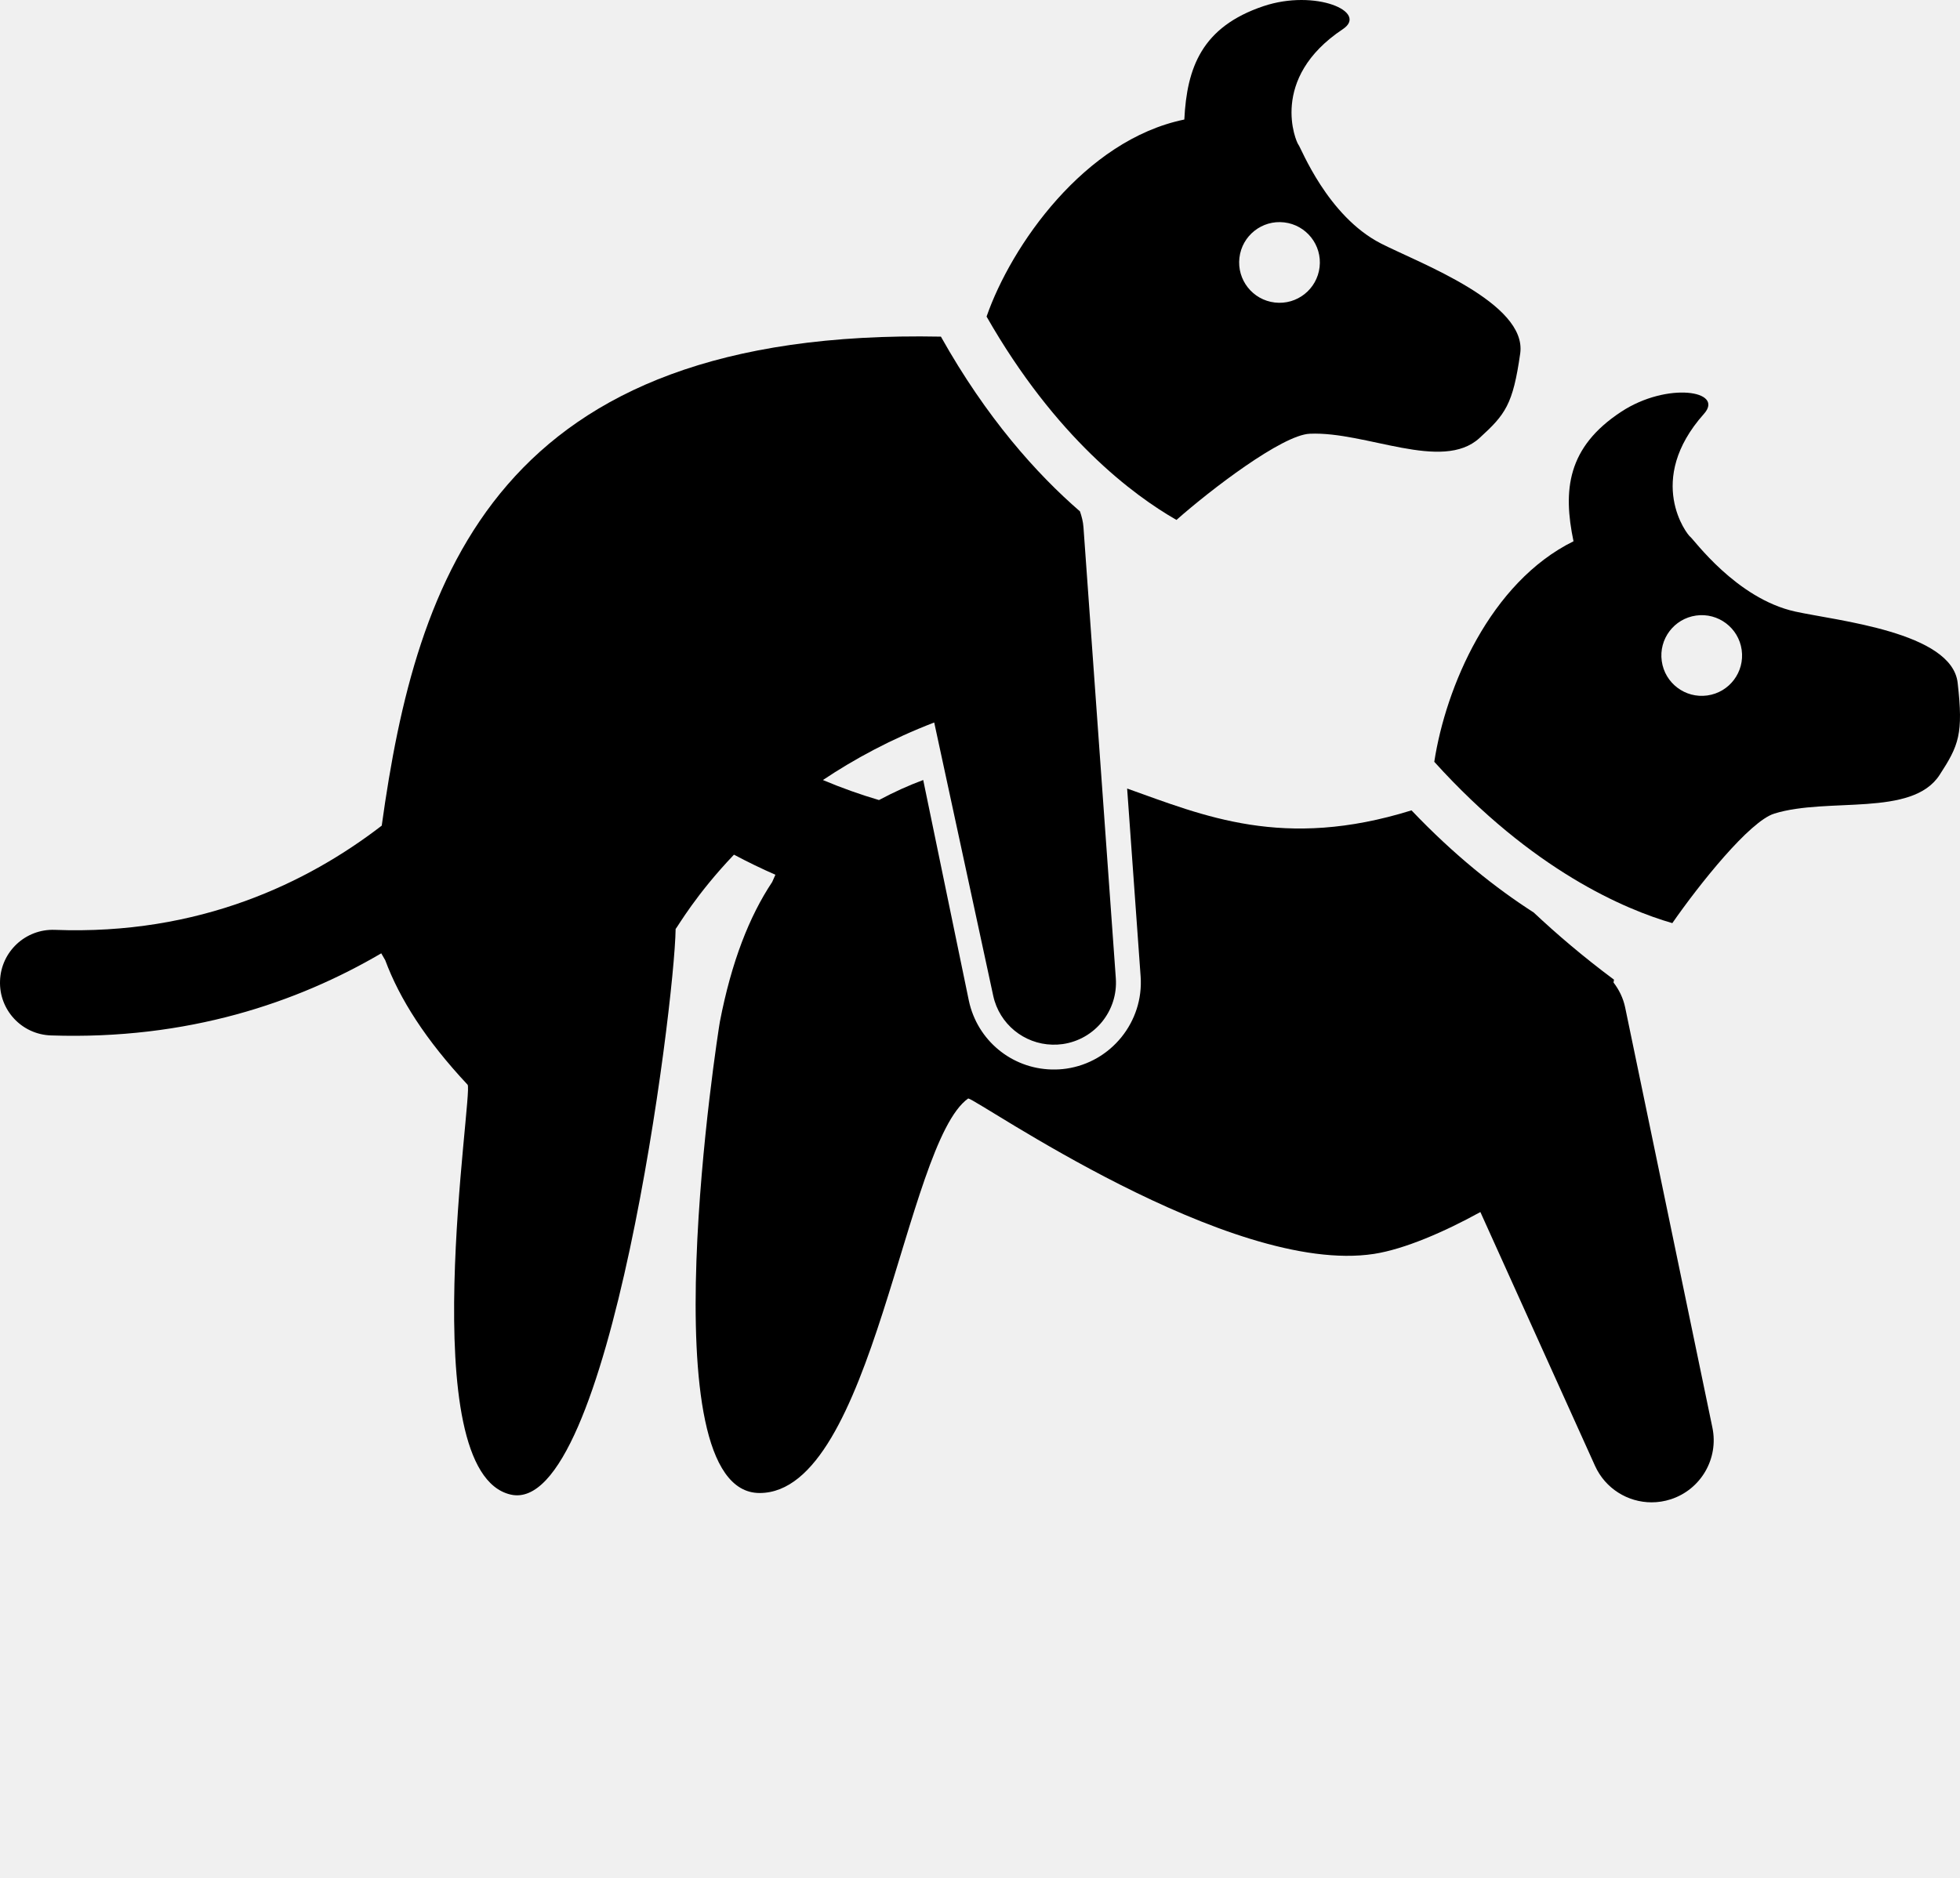
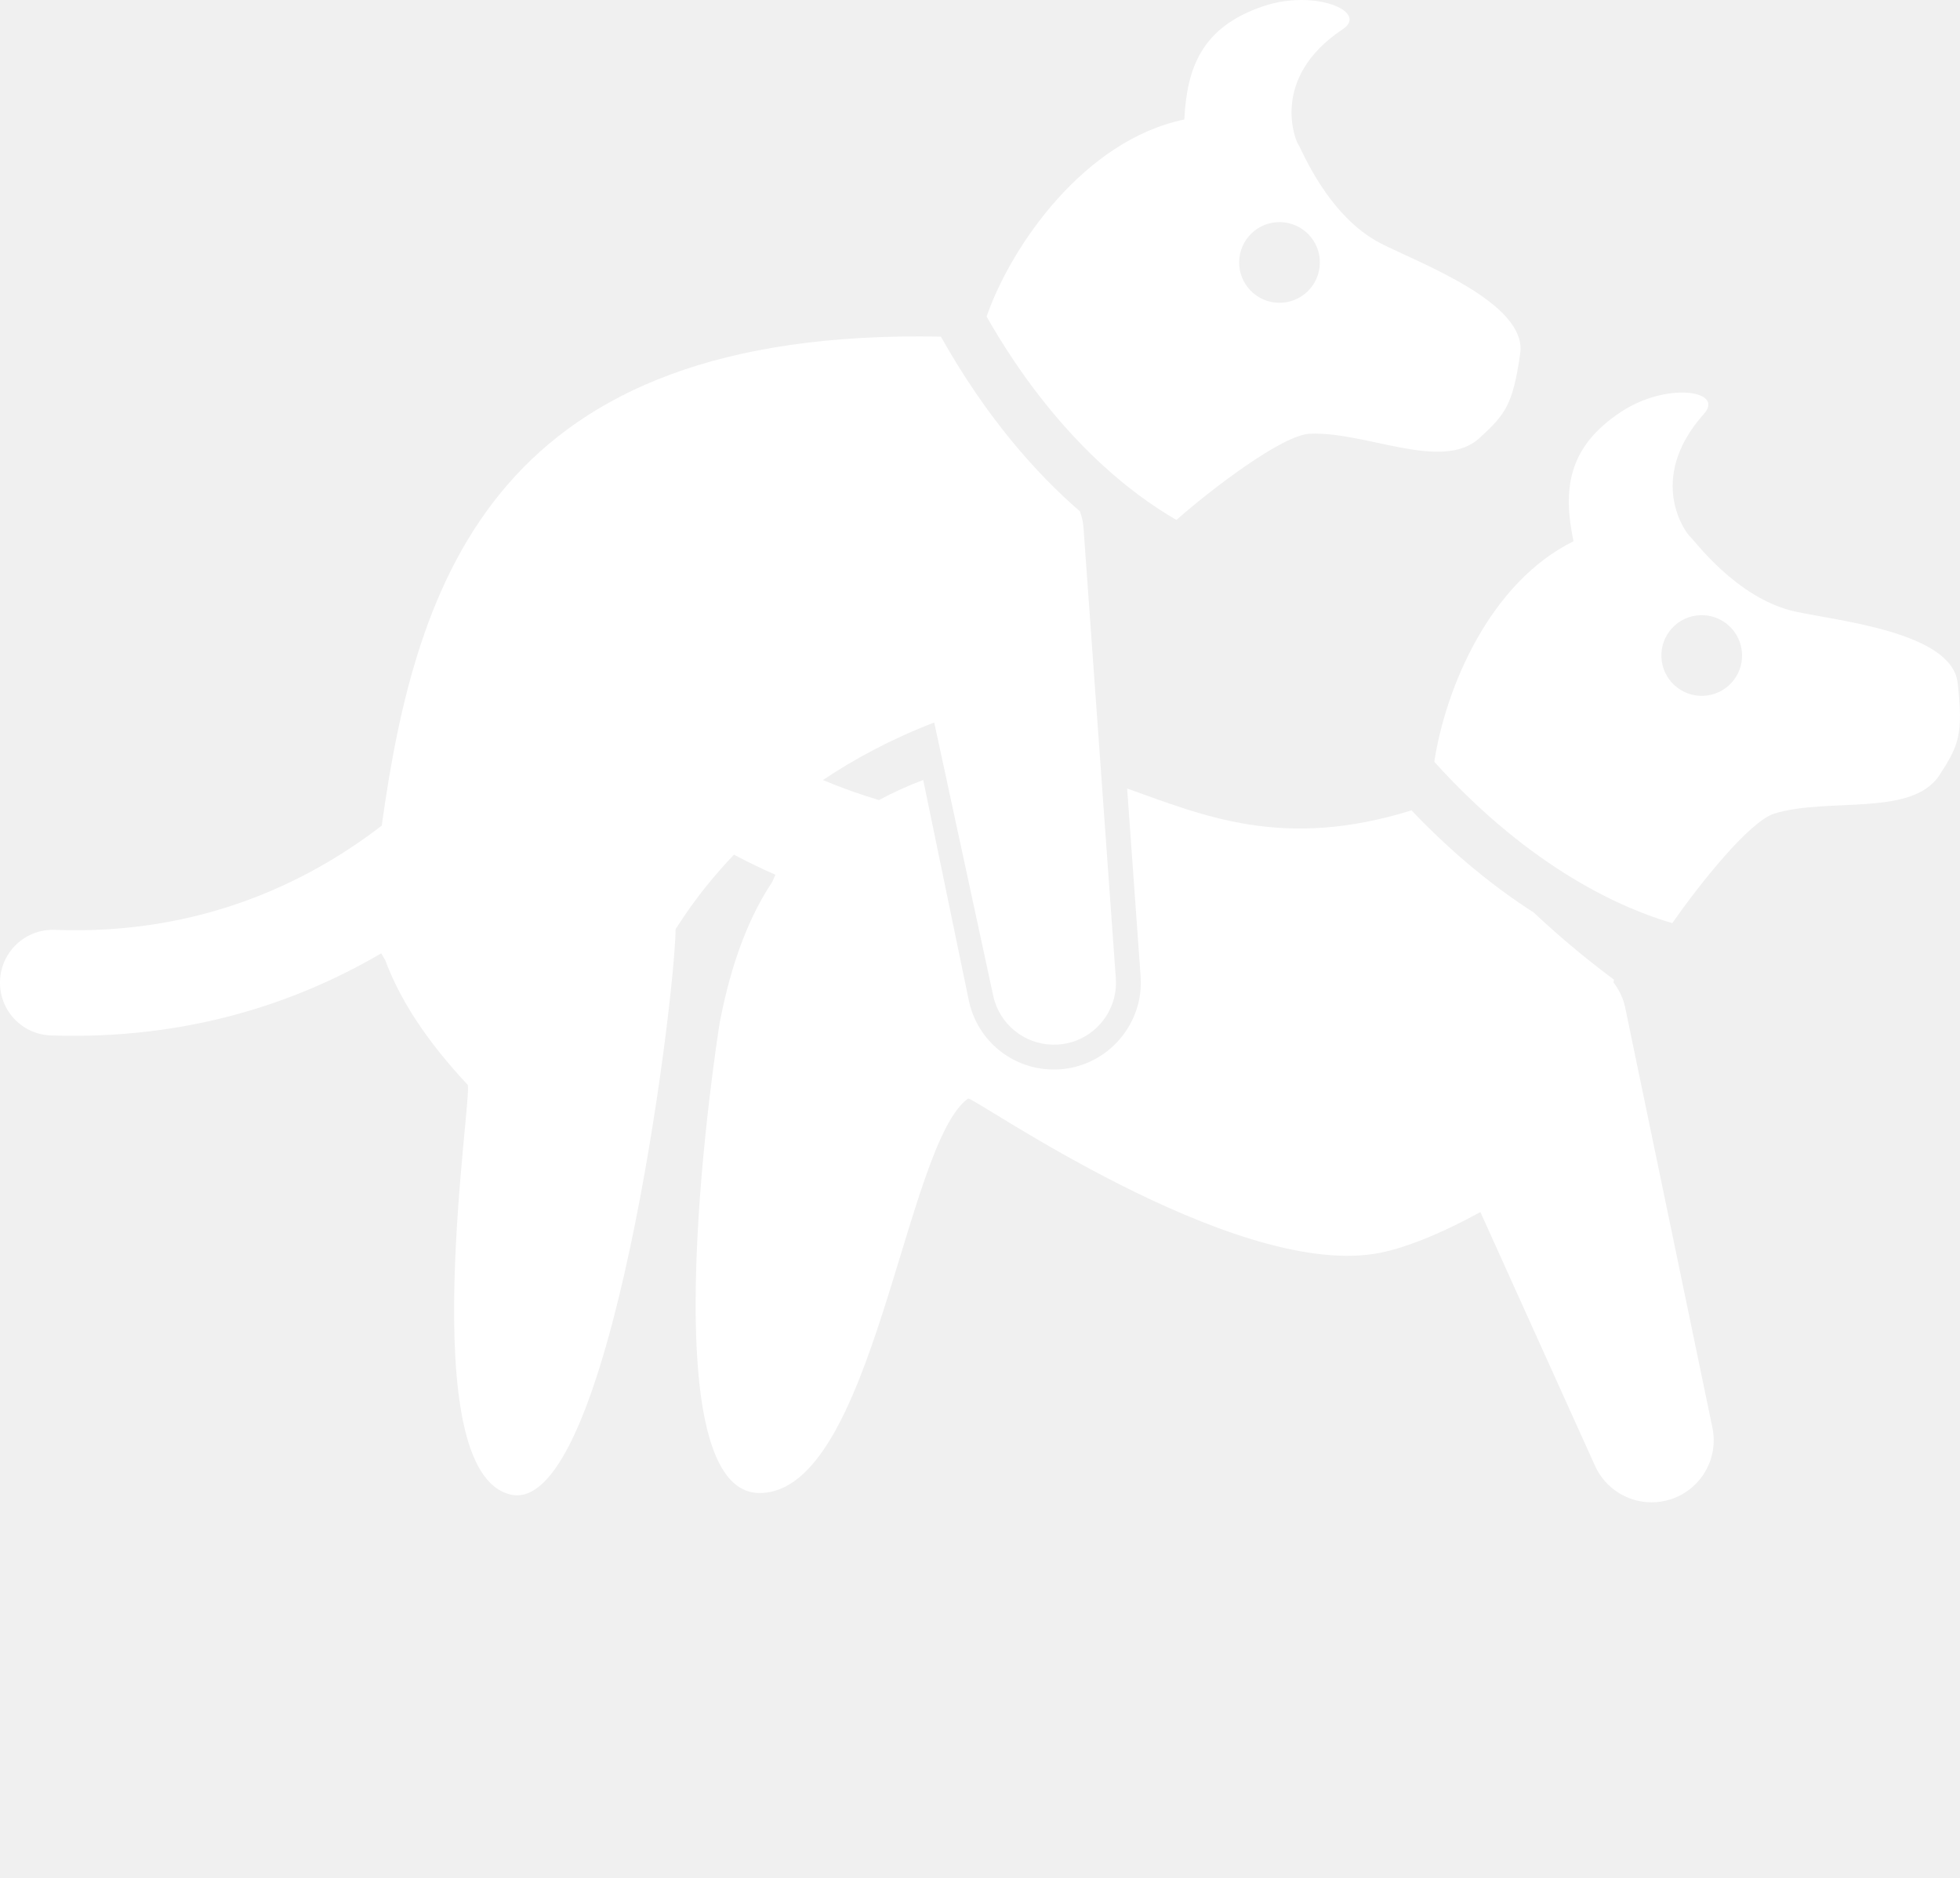
- <svg xmlns="http://www.w3.org/2000/svg" version="1.1" x="0px" y="0px" viewBox="0 0 157.838 151.264" style="enable-background:new 0 0 157.838 121.011;" xml:space="preserve">
+ <svg xmlns="http://www.w3.org/2000/svg" version="1.1" x="0px" y="0px" viewBox="0 0 157.838 151.264" style="enable-background:new 0 0 157.838 121.011;" fill="white" xml:space="preserve">
  <g>
    <path d="M113.668,65.274c-10.318,3.217-16.73,0.438-22.9-1.758l1.086,15.135c0.26,3.646-2.372,6.908-5.988,7.428   c-0.376,0.055-0.771,0.078-1.174,0.068c-3.24-0.08-5.98-2.35-6.666-5.521l-3.68-17.797c-1.133,0.422-2.313,0.947-3.562,1.615   c-1.457-0.428-2.973-0.963-4.515-1.613c2.521-1.688,5.494-3.299,8.963-4.635l0.759,3.514l3.992,18.494   c0.493,2.289,2.49,3.889,4.759,3.943c0.275,0.008,0.557-0.008,0.837-0.047c2.597-0.373,4.466-2.691,4.277-5.307l-1.275-17.777   l-1.33-18.549c-0.032-0.449-0.142-0.869-0.282-1.275c-3.504-3.037-7.531-7.537-11.198-14.076   C39.97,26.399,33.513,46.507,30.741,66.505c-5.943,4.576-14.666,8.844-26.336,8.394c-2.352-0.084-4.32,1.756-4.402,4.102   c-0.089,2.35,1.744,4.322,4.099,4.402c11.026,0.371,19.849-2.658,26.601-6.613c0.094,0.17,0.209,0.365,0.32,0.555   c1.155,3.111,3.255,6.418,6.632,10.029c0.495,0.523-4.479,31.191,3.473,33.014c7.95,1.818,13.188-39.299,13.28-45.559   c0.194-0.225,1.634-2.773,4.698-5.986c1.119,0.594,2.233,1.135,3.337,1.617c-0.082,0.176-0.172,0.385-0.26,0.586   c-1.836,2.764-3.275,6.408-4.213,11.262c-0.131,0.709-5.967,37.953,3.201,37.953c9.166,0,11.684-28.174,16.799-31.781   c0.723,0.064,21.068,14.311,32.682,12.52c2.456-0.381,5.696-1.787,8.562-3.371l9.231,20.44c0.828,1.834,2.64,2.943,4.559,2.943   c0.514,0,1.034-0.08,1.546-0.246c2.425-0.789,3.868-3.275,3.349-5.771l-7.025-33.842c-0.158-0.762-0.495-1.436-0.939-2.014   c0.013-0.074,0.027-0.154,0.04-0.227c-2.481-1.846-4.619-3.674-6.468-5.412C120.457,71.542,117.099,68.88,113.668,65.274z" />
    <path d="M144.571,49.261c-4.764-1.049-8.197-5.851-8.465-6.031c-0.219-0.148-3.67-4.525,1.115-9.898   c1.676-1.875-2.969-2.586-6.65-0.176c-4.381,2.869-4.715,6.342-3.857,10.443c-6.732,3.326-10.289,11.76-11.212,17.764   c7.938,8.785,15.408,11.906,19.169,12.994c2.187-3.146,6.228-8.213,8.217-8.824c4.328-1.338,11.088,0.305,13.303-3.107   c1.549-2.383,1.93-3.299,1.457-7.432C157.175,50.909,147.931,50.001,144.571,49.261z M137.489,56.02   c-1.775,0.248-3.42-0.988-3.668-2.768c-0.25-1.777,0.988-3.42,2.766-3.67c1.777-0.25,3.422,0.99,3.67,2.768   C140.507,54.13,139.269,55.772,137.489,56.02z" />
    <path d="M94.74,41.88c2.75-2.434,8.519-6.85,10.739-6.943c4.524-0.201,10.649,3.096,13.656,0.353c2.1-1.912,2.7-2.701,3.287-6.82   c0.573-4.07-8.139-7.287-11.202-8.85c-4.344-2.221-6.451-7.734-6.665-7.976c-0.174-0.199-2.407-5.307,3.581-9.295   c2.095-1.391-2.219-3.252-6.392-1.852c-4.961,1.668-6.164,4.945-6.371,9.131c-8.05,1.658-13.954,10.189-15.925,15.871   C85.01,35.245,91.266,39.89,94.74,41.88z M99.81,20.765c0.207-1.783,1.822-3.061,3.604-2.852c1.782,0.207,3.061,1.822,2.852,3.603   c-0.208,1.785-1.822,3.061-3.605,2.852C100.88,24.161,99.602,22.548,99.81,20.765z" />
  </g>
</svg>
